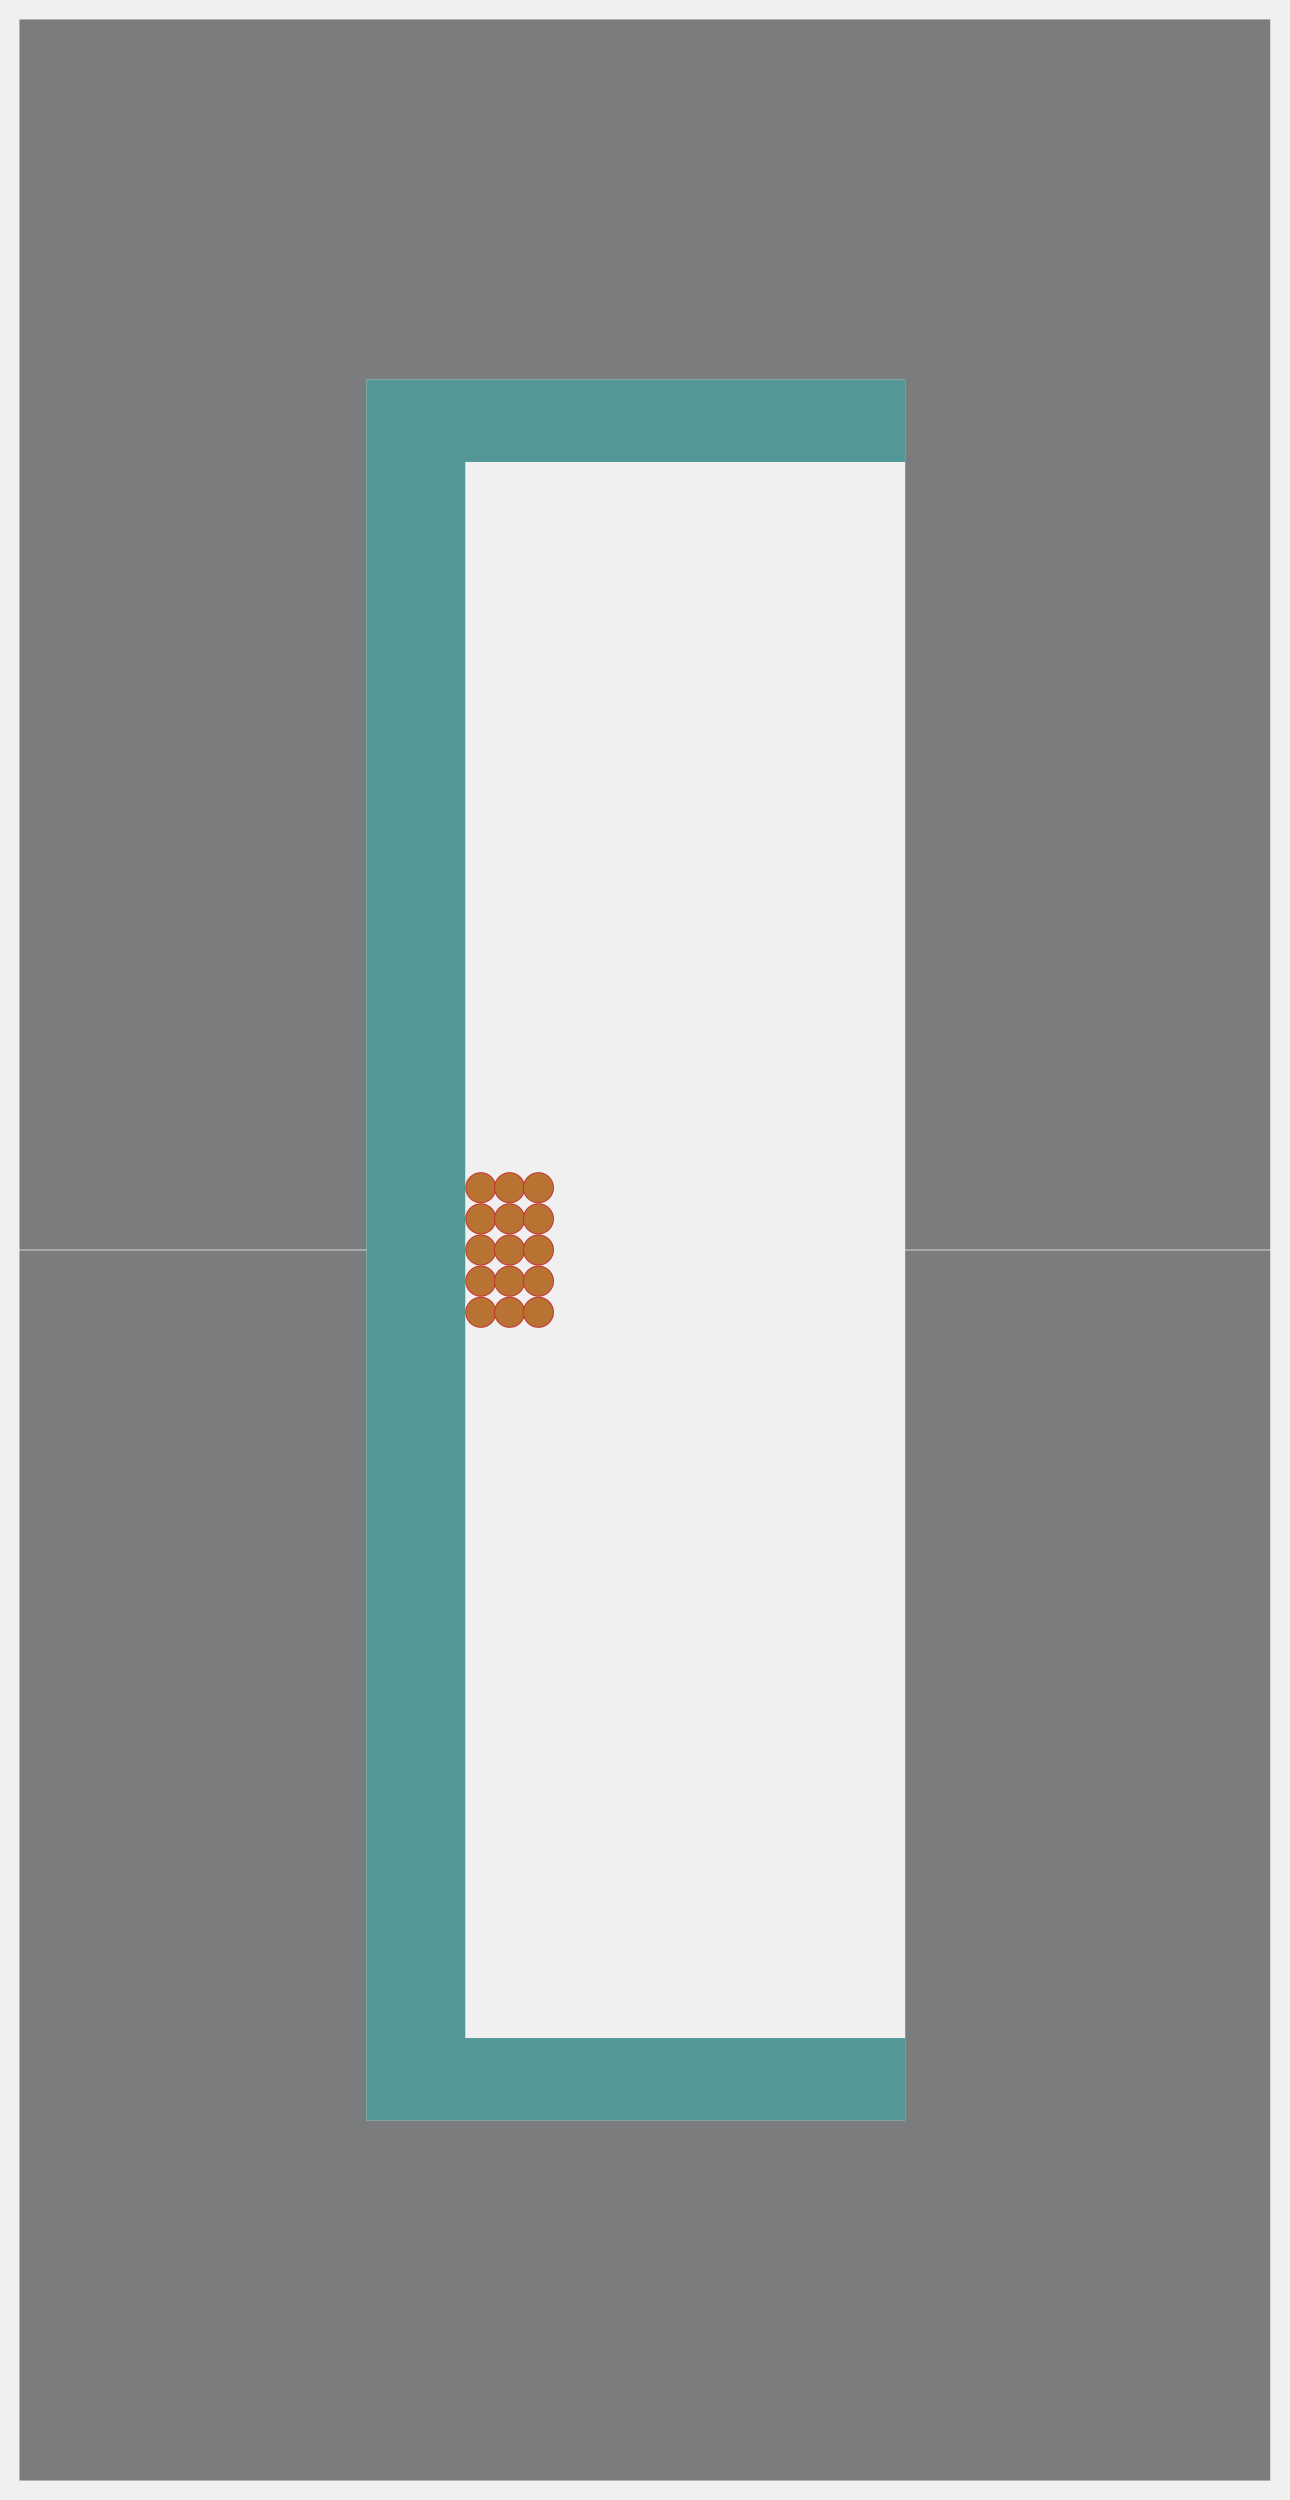
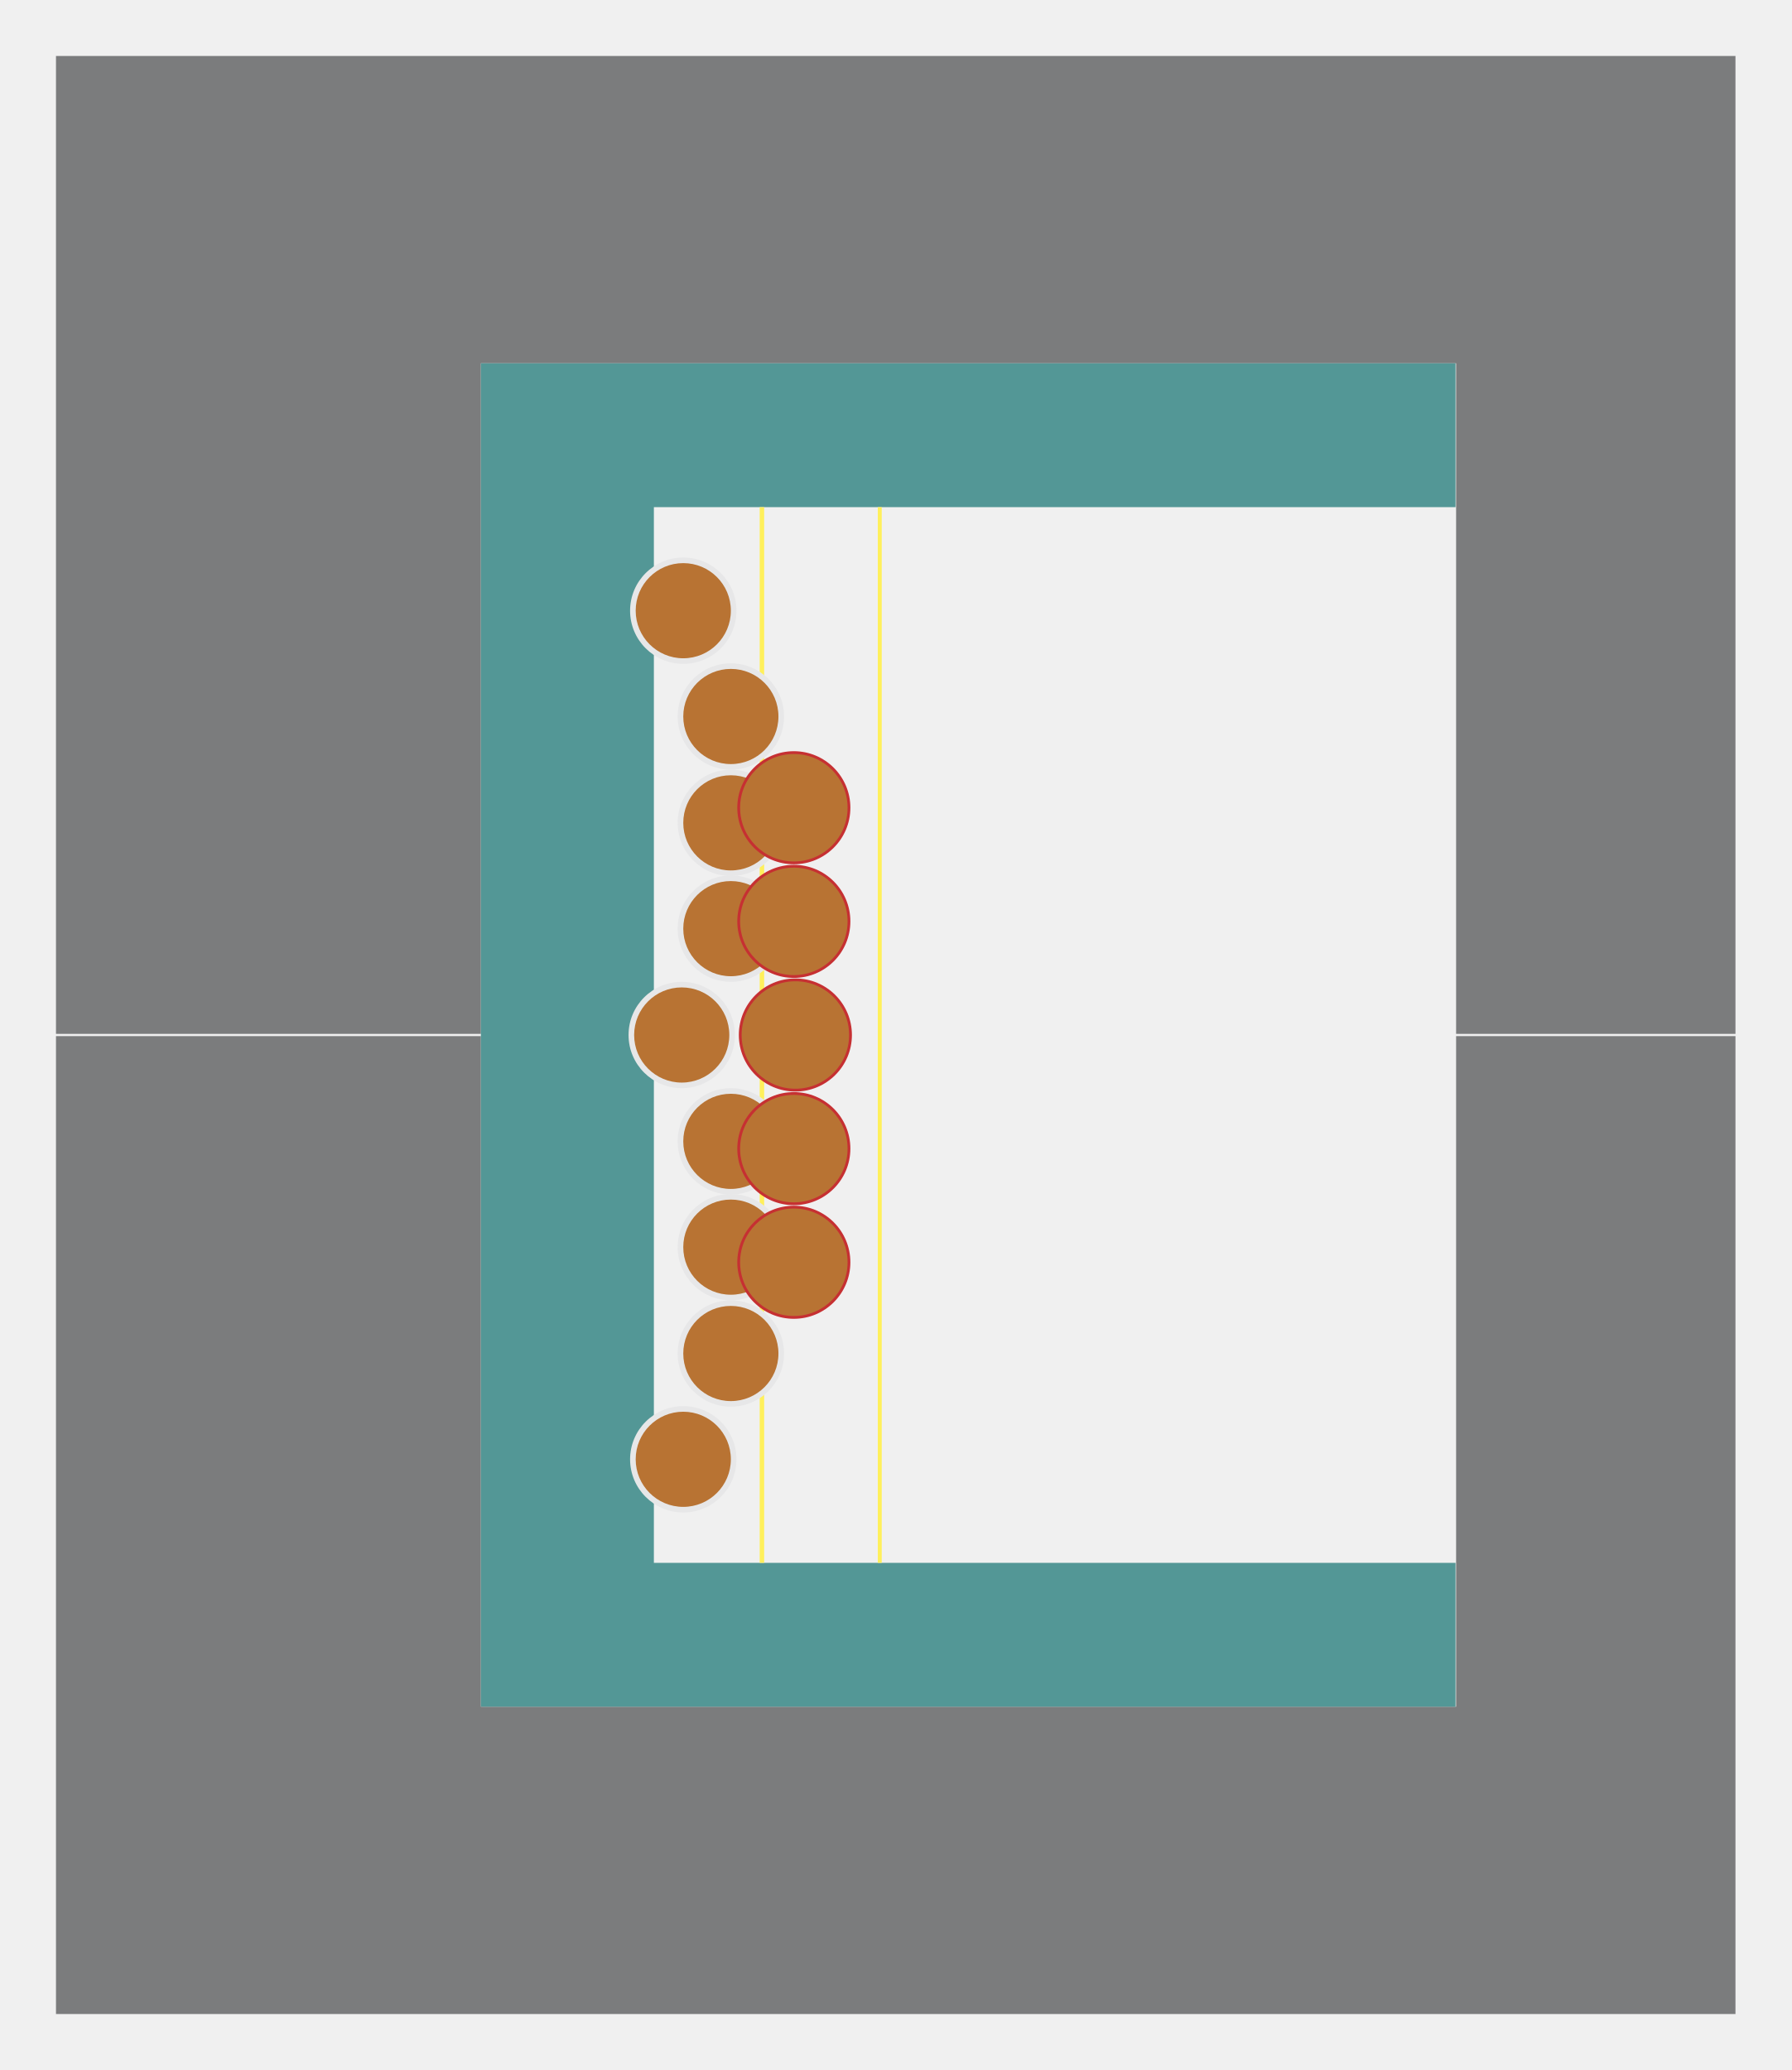
- <svg xmlns="http://www.w3.org/2000/svg" height="1284.8" viewBox="-10.0 -642.4 662.8 1284.8" width="662.8">
+ <svg xmlns="http://www.w3.org/2000/svg" height="369.8" viewBox="-10.0 -184.9 320.0 369.8" width="320.0">
  <style type="text/css">
		
- 			.BirnLFAP {
- 				fill: none;
- 				opacity: 1.0;
- 				stroke: #010000;
- 				stroke-width: 0.0;
- 			}
- 			.CnRhKZJo {
- 				fill: none;
- 				opacity: 1.0;
- 				stroke: #010000;
- 				stroke-width: 0.0;
- 			}
- 			.DzuhjVEf {
- 				fill: #c63032;
- 				opacity: 1.0;
- 			}
- 			.EvnsqLFG {
- 				fill: #c63032;
- 				opacity: 1.0;
- 			}
- 			.GLVwsUSz {
- 				fill: none;
- 				opacity: 1.0;
- 				stroke: #010000;
- 				stroke-width: 0.0;
- 			}
- 			.KTqNzdum {
- 				fill: none;
- 				opacity: 1.0;
- 				stroke: #010000;
- 				stroke-width: 0.0;
- 			}
- 			.KsrTGdYf {
- 				fill: none;
- 				opacity: 1.0;
- 				stroke: #010000;
- 				stroke-width: 0.0;
- 			}
- 			.LhYZMBcG {
- 				fill: none;
- 				opacity: 1.0;
- 				stroke: #010000;
- 				stroke-width: 0.0;
- 			}
- 			.MIjZgJnC {
- 				fill: #c63032;
- 				opacity: 1.0;
- 			}
- 			.MbiAQjTs {
- 				fill: none;
- 				opacity: 1.0;
- 				stroke: #010000;
- 				stroke-width: 0.0;
- 			}
- 			.OYdPjvSg {
- 				fill: #c63032;
- 				opacity: 1.0;
- 			}
- 			.PYKLMySw {
- 				fill: none;
- 				opacity: 1.0;
- 				stroke: #010000;
- 				stroke-width: 0.0;
- 			}
- 			.QuvdAxpz {
- 				fill: #c63032;
- 				opacity: 1.0;
- 			}
- 			.VaGKDWsH {
- 				fill: #c63032;
- 				opacity: 1.0;
- 			}
- 			.XDqidawO {
- 				fill: #c63032;
- 				opacity: 1.0;
- 			}
- 			.XdLNQkFS {
- 				fill: #c63032;
- 				opacity: 1.0;
- 			}
- 			.ZWTAXRkI {
- 				fill: none;
- 				opacity: 1.0;
- 				stroke: #010000;
- 				stroke-width: 0.0;
- 			}
- 			.ZyMeEmkt {
- 				fill: none;
- 				opacity: 1.0;
- 				stroke: #010000;
- 				stroke-width: 0.0;
- 			}
- 			.aKMCEfWi {
- 				fill: #c63032;
- 				opacity: 1.0;
- 			}
- 			.bEmKlVHQ {
- 				fill: #c63032;
- 				opacity: 1.0;
+ 			.APxeRUSZ {
+ 				fill: #e7e7e8;
+ 				opacity: 1.0;
+ 			}
+ 			.BeqnbQzy {
+ 				fill: none;
+ 				opacity: 1.0;
+ 				stroke: #010000;
+ 				stroke-width: 0.0;
+ 			}
+ 			.FEDenwli {
+ 				fill: #e7e7e8;
+ 				opacity: 1.0;
+ 			}
+ 			.FKeWobzx {
+ 				fill: none;
+ 				stroke: #010000;
+ 				stroke-width: 0.0;
+ 			}
+ 			.FrDlQmCK {
+ 				fill: none;
+ 				opacity: 1.0;
+ 				stroke: #010000;
+ 				stroke-width: 0.0;
+ 			}
+ 			.GHpsduTB {
+ 				fill: #c63032;
+ 				opacity: 1.0;
+ 			}
+ 			.KDMUXEjS {
+ 				fill: #e7e7e8;
+ 				opacity: 1.0;
+ 			}
+ 			.MmVqJwnu {
+ 				fill: #e7e7e8;
+ 				opacity: 1.0;
+ 			}
+ 			.PJzOguXk {
+ 				fill: #c63032;
+ 				opacity: 1.0;
+ 			}
+ 			.RPJWGkln {
+ 				fill: #c63032;
+ 				opacity: 1.0;
+ 			}
+ 			.RtxQwfaU {
+ 				fill: #e7e7e8;
+ 				opacity: 1.0;
+ 			}
+ 			.TgFenkXB {
+ 				fill: #e7e7e8;
+ 				opacity: 1.0;
+ 			}
+ 			.WVdcnOaH {
+ 				fill: none;
+ 				opacity: 1.0;
+ 				stroke: #010000;
+ 				stroke-width: 0.0;
+ 			}
+ 			.aTnOUpjw {
+ 				fill: none;
+ 				stroke: #010000;
+ 				stroke-width: 0.0;
			}
			.bobbin {
				fill: #539796;
			}
			.bobbin_translucent {
				fill: #539796;
				opacity: 0.5;
			}
- 			.cWdMPCTB {
- 				fill: #c63032;
- 				opacity: 1.0;
- 			}
			.copper {
				fill: #b87333;
			}
			.copper_translucent {
				fill: #b87333;
				opacity: 0.5;
			}
			.current_density {
				fill: #0892D0;
			}
- 			.dDMgzlXs {
- 				fill: #c63032;
- 				opacity: 1.0;
- 			}
- 			.eaWdvpyX {
- 				fill: none;
- 				opacity: 1.0;
- 				stroke: #010000;
- 				stroke-width: 0.0;
- 			}
- 			.fGRvHNCK {
- 				fill: none;
- 				opacity: 1.0;
- 				stroke: #010000;
- 				stroke-width: 0.0;
+ 			.dfgrGXKY {
+ 				fill: none;
+ 				stroke: #010000;
+ 				stroke-width: 0.0;
+ 			}
+ 			.drWYslLt {
+ 				fill: none;
+ 				stroke: #010000;
+ 				stroke-width: 0.0;
+ 			}
+ 			.eAZdhpFD {
+ 				fill: none;
+ 				stroke: #010000;
+ 				stroke-width: 0.0;
+ 			}
+ 			.ebCSWGqR {
+ 				fill: none;
+ 				stroke: #010000;
+ 				stroke-width: 0.0;
+ 			}
+ 			.fEdZXCaW {
+ 				fill: #c63032;
+ 				opacity: 1.0;
			}
			.ferrite {
				fill: #7b7c7d;
			}
			.fr4 {
				fill: #008000;
			}
			.fr4_translucent {
				fill: #008000;
				opacity: 0.5;
			}
- 			.fwGTCtRj {
- 				fill: none;
- 				opacity: 1.0;
- 				stroke: #010000;
- 				stroke-width: 0.0;
- 			}
- 			.iTSQclCa {
- 				fill: none;
- 				opacity: 1.0;
- 				stroke: #010000;
- 				stroke-width: 0.0;
+ 			.gRZpyETU {
+ 				fill: none;
+ 				opacity: 1.0;
+ 				stroke: #010000;
+ 				stroke-width: 0.0;
+ 			}
+ 			.iOCEUTrM {
+ 				fill: #c63032;
+ 				opacity: 1.0;
			}
			.insulation {
				fill: #fff05b;
			}
			.insulation_translucent {
				fill: #fff05b;
				opacity: 0.5;
			}
			.margin {
				fill: #fff05b;
			}
			.margin_translucent {
				fill: #fff05b;
				opacity: 0.5;
			}
+ 			.nIZCUfxe {
+ 				fill: none;
+ 				stroke: #010000;
+ 				stroke-width: 0.0;
+ 			}
+ 			.oTRtQqXZ {
+ 				fill: none;
+ 				opacity: 1.0;
+ 				stroke: #010000;
+ 				stroke-width: 0.0;
+ 			}
+ 			.pTgXNULZ {
+ 				fill: none;
+ 				stroke: #010000;
+ 				stroke-width: 0.0;
+ 			}
			.point {
				fill: #ff0000;
			}
- 			.sSUTXMgo {
- 				fill: #c63032;
- 				opacity: 1.0;
- 			}
- 			.spacer {
- 				fill: #3b3b3b;
- 			}
- 			.szQOCqHN {
- 				fill: #c63032;
- 				opacity: 1.0;
- 			}
- 			.tPRJljQZ {
- 				fill: #c63032;
+ 			.sHcIRZAl {
+ 				fill: #e7e7e8;
+ 				opacity: 1.0;
+ 			}
+ 			.snzhZFGg {
+ 				fill: #e7e7e8;
				opacity: 1.0;
			}
			.text {
				fill: #000000;
			}
+ 			.wYmFqfyv {
+ 				fill: none;
+ 				stroke: #010000;
+ 				stroke-width: 0.0;
+ 			}
			.white {
				fill: #ffffff;
			}
- 			.zeiYSQKJ {
- 				fill: none;
- 				opacity: 1.0;
- 				stroke: #010000;
- 				stroke-width: 0.0;
+ 			.ylXNEGkr {
+ 				fill: #e7e7e8;
+ 				opacity: 1.0;
			}
		
	</style>
  <g>
-     <polygon class="ferrite" points="0.0,-632.4 642.8,-632.4 642.8,-0.2 455.2,-0.2 455.2,-447.3 178.3,-447.3 178.3,-0.2 0.0,-0.2 " />
-     <polygon class="ferrite" points="0.0,632.4 642.8,632.4 642.8,0.2 455.2,0.2 455.2,447.3 178.3,447.3 178.3,0.2 0.0,0.2 " />
-   </g>
-   <g>
-     <polygon class="bobbin" points="178.3,-447.3 455.2,-447.3 455.2,-405.0 229.1,-405.0 229.1,405.0 455.2,405.0 455.2,447.3 178.3,447.3 " />
-   </g>
-   <g />
-   <g>
-     <circle class="sSUTXMgo" cx="237.1" cy="-32.0" r="8.0">
- 			</circle>
-     <circle class="copper" cx="237.1" cy="-32.0" r="7.5">
- 			</circle>
-     <circle class="KTqNzdum" cx="237.1" cy="-32.0" r="7.5">
- 			</circle>
-     <circle class="KTqNzdum" cx="237.1" cy="-32.0" r="8.0">
- 			</circle>
-   </g>
-   <g>
-     <circle class="DzuhjVEf" cx="237.1" cy="-16.0" r="8.0">
- 			</circle>
-     <circle class="copper" cx="237.1" cy="-16.0" r="7.5">
- 			</circle>
-     <circle class="ZWTAXRkI" cx="237.1" cy="-16.0" r="7.5">
- 			</circle>
-     <circle class="ZWTAXRkI" cx="237.1" cy="-16.0" r="8.0">
- 			</circle>
-   </g>
-   <g>
-     <circle class="dDMgzlXs" cx="237.1" cy="-0.0" r="8.0">
- 			</circle>
-     <circle class="copper" cx="237.1" cy="-0.0" r="7.5">
- 			</circle>
-     <circle class="GLVwsUSz" cx="237.1" cy="-0.0" r="7.5">
- 			</circle>
-     <circle class="GLVwsUSz" cx="237.1" cy="-0.0" r="8.0">
- 			</circle>
-   </g>
-   <g>
-     <circle class="OYdPjvSg" cx="237.1" cy="16.0" r="8.0">
- 			</circle>
-     <circle class="copper" cx="237.1" cy="16.0" r="7.5">
- 			</circle>
-     <circle class="fGRvHNCK" cx="237.1" cy="16.0" r="7.5">
- 			</circle>
-     <circle class="fGRvHNCK" cx="237.1" cy="16.0" r="8.0">
- 			</circle>
-   </g>
-   <g>
-     <circle class="XdLNQkFS" cx="237.1" cy="32.0" r="8.0">
- 			</circle>
-     <circle class="copper" cx="237.1" cy="32.0" r="7.5">
- 			</circle>
-     <circle class="LhYZMBcG" cx="237.1" cy="32.0" r="7.5">
- 			</circle>
-     <circle class="LhYZMBcG" cx="237.1" cy="32.0" r="8.0">
- 			</circle>
-   </g>
-   <g>
-     <circle class="cWdMPCTB" cx="251.9" cy="-32.0" r="8.0">
- 			</circle>
-     <circle class="copper" cx="251.9" cy="-32.0" r="7.5">
- 			</circle>
-     <circle class="iTSQclCa" cx="251.9" cy="-32.0" r="7.5">
- 			</circle>
-     <circle class="iTSQclCa" cx="251.9" cy="-32.0" r="8.0">
- 			</circle>
-   </g>
-   <g>
-     <circle class="aKMCEfWi" cx="251.9" cy="-16.0" r="8.0">
- 			</circle>
-     <circle class="copper" cx="251.9" cy="-16.0" r="7.5">
- 			</circle>
-     <circle class="PYKLMySw" cx="251.9" cy="-16.0" r="7.5">
- 			</circle>
-     <circle class="PYKLMySw" cx="251.9" cy="-16.0" r="8.0">
- 			</circle>
-   </g>
-   <g>
-     <circle class="EvnsqLFG" cx="251.9" cy="-0.0" r="8.0">
- 			</circle>
-     <circle class="copper" cx="251.9" cy="-0.0" r="7.5">
- 			</circle>
-     <circle class="MbiAQjTs" cx="251.9" cy="-0.0" r="7.5">
- 			</circle>
-     <circle class="MbiAQjTs" cx="251.9" cy="-0.0" r="8.0">
- 			</circle>
-   </g>
-   <g>
-     <circle class="tPRJljQZ" cx="251.9" cy="16.0" r="8.0">
- 			</circle>
-     <circle class="copper" cx="251.9" cy="16.0" r="7.5">
- 			</circle>
-     <circle class="zeiYSQKJ" cx="251.9" cy="16.0" r="7.5">
- 			</circle>
-     <circle class="zeiYSQKJ" cx="251.9" cy="16.0" r="8.0">
- 			</circle>
-   </g>
-   <g>
-     <circle class="MIjZgJnC" cx="251.9" cy="32.0" r="8.0">
- 			</circle>
-     <circle class="copper" cx="251.9" cy="32.0" r="7.5">
- 			</circle>
-     <circle class="BirnLFAP" cx="251.9" cy="32.0" r="7.5">
- 			</circle>
-     <circle class="BirnLFAP" cx="251.9" cy="32.0" r="8.0">
- 			</circle>
-   </g>
-   <g>
-     <circle class="XDqidawO" cx="266.7" cy="-32.0" r="8.0">
- 			</circle>
-     <circle class="copper" cx="266.7" cy="-32.0" r="7.5">
- 			</circle>
-     <circle class="ZyMeEmkt" cx="266.7" cy="-32.0" r="7.5">
- 			</circle>
-     <circle class="ZyMeEmkt" cx="266.7" cy="-32.0" r="8.0">
- 			</circle>
-   </g>
-   <g>
-     <circle class="QuvdAxpz" cx="266.7" cy="-16.0" r="8.0">
- 			</circle>
-     <circle class="copper" cx="266.7" cy="-16.0" r="7.5">
- 			</circle>
-     <circle class="KsrTGdYf" cx="266.7" cy="-16.0" r="7.5">
- 			</circle>
-     <circle class="KsrTGdYf" cx="266.7" cy="-16.0" r="8.0">
- 			</circle>
-   </g>
-   <g>
-     <circle class="VaGKDWsH" cx="266.7" cy="-0.0" r="8.0">
- 			</circle>
-     <circle class="copper" cx="266.7" cy="-0.0" r="7.5">
- 			</circle>
-     <circle class="CnRhKZJo" cx="266.7" cy="-0.0" r="7.5">
- 			</circle>
-     <circle class="CnRhKZJo" cx="266.7" cy="-0.0" r="8.0">
- 			</circle>
-   </g>
-   <g>
-     <circle class="szQOCqHN" cx="266.7" cy="16.0" r="8.0">
- 			</circle>
-     <circle class="copper" cx="266.7" cy="16.0" r="7.5">
- 			</circle>
-     <circle class="eaWdvpyX" cx="266.7" cy="16.0" r="7.5">
- 			</circle>
-     <circle class="eaWdvpyX" cx="266.7" cy="16.0" r="8.0">
- 			</circle>
-   </g>
-   <g>
-     <circle class="bEmKlVHQ" cx="266.7" cy="32.0" r="8.0">
- 			</circle>
-     <circle class="copper" cx="266.7" cy="32.0" r="7.5">
- 			</circle>
-     <circle class="fwGTCtRj" cx="266.7" cy="32.0" r="7.5">
- 			</circle>
-     <circle class="fwGTCtRj" cx="266.7" cy="32.0" r="8.0">
+     <polygon class="ferrite" points="0.0,-174.9 300.0,-174.9 300.0,-0.2 250.1,-0.2 250.1,-120.0 75.9,-120.0 75.9,-0.2 0.0,-0.2 " />
+     <polygon class="ferrite" points="0.0,174.9 300.0,174.9 300.0,0.2 250.1,0.2 250.1,120.0 75.9,120.0 75.9,0.2 0.0,0.2 " />
+   </g>
+   <g>
+     <polygon class="bobbin" points="75.9,-120.0 250.0,-120.0 250.0,-94.3 106.8,-94.3 106.8,94.3 250.0,94.3 250.0,120.0 75.9,120.0 " />
+   </g>
+   <g>
+     <polygon class="insulation" points="125.7,-94.3 126.5,-94.3 126.5,94.3 125.7,94.3 " transform="rotate( -0 0 0) " />
+     <polygon class="insulation" points="146.8,-94.3 147.5,-94.3 147.5,94.3 146.8,94.3 " transform="rotate( -0 0 0) " />
+   </g>
+   <g>
+     <circle class="MmVqJwnu" cx="112.050" cy="-75.800" r="9.5">
+ 			</circle>
+     <circle class="aTnOUpjw" cx="112.050" cy="-75.800" r="8.5">
+ 			</circle>
+     <circle class="aTnOUpjw" cx="112.050" cy="-75.800" r="9.0">
+ 			</circle>
+     <circle class="aTnOUpjw" cx="112.050" cy="-75.800" r="9.5">
+ 			</circle>
+     <circle class="copper" cx="112.050" cy="-75.800" r="8.5">
+ 			</circle>
+   </g>
+   <g>
+     <circle class="snzhZFGg" cx="120.550" cy="-56.900" r="9.5">
+ 			</circle>
+     <circle class="dfgrGXKY" cx="120.550" cy="-56.900" r="8.5">
+ 			</circle>
+     <circle class="dfgrGXKY" cx="120.550" cy="-56.900" r="9.0">
+ 			</circle>
+     <circle class="dfgrGXKY" cx="120.550" cy="-56.900" r="9.5">
+ 			</circle>
+     <circle class="copper" cx="120.550" cy="-56.900" r="8.5">
+ 			</circle>
+   </g>
+   <g>
+     <circle class="TgFenkXB" cx="120.550" cy="-37.900" r="9.5">
+ 			</circle>
+     <circle class="nIZCUfxe" cx="120.550" cy="-37.900" r="8.5">
+ 			</circle>
+     <circle class="nIZCUfxe" cx="120.550" cy="-37.900" r="9.0">
+ 			</circle>
+     <circle class="nIZCUfxe" cx="120.550" cy="-37.900" r="9.5">
+ 			</circle>
+     <circle class="copper" cx="120.550" cy="-37.900" r="8.5">
+ 			</circle>
+   </g>
+   <g>
+     <circle class="RtxQwfaU" cx="120.550" cy="-19.000" r="9.5">
+ 			</circle>
+     <circle class="ebCSWGqR" cx="120.550" cy="-19.000" r="8.5">
+ 			</circle>
+     <circle class="ebCSWGqR" cx="120.550" cy="-19.000" r="9.0">
+ 			</circle>
+     <circle class="ebCSWGqR" cx="120.550" cy="-19.000" r="9.5">
+ 			</circle>
+     <circle class="copper" cx="120.550" cy="-19.000" r="8.5">
+ 			</circle>
+   </g>
+   <g>
+     <circle class="sHcIRZAl" cx="111.775" cy="-0.000" r="9.5">
+ 			</circle>
+     <circle class="pTgXNULZ" cx="111.775" cy="-0.000" r="8.5">
+ 			</circle>
+     <circle class="pTgXNULZ" cx="111.775" cy="-0.000" r="9.0">
+ 			</circle>
+     <circle class="pTgXNULZ" cx="111.775" cy="-0.000" r="9.5">
+ 			</circle>
+     <circle class="copper" cx="111.775" cy="-0.000" r="8.5">
+ 			</circle>
+   </g>
+   <g>
+     <circle class="FEDenwli" cx="120.550" cy="19.000" r="9.5">
+ 			</circle>
+     <circle class="eAZdhpFD" cx="120.550" cy="19.000" r="8.5">
+ 			</circle>
+     <circle class="eAZdhpFD" cx="120.550" cy="19.000" r="9.0">
+ 			</circle>
+     <circle class="eAZdhpFD" cx="120.550" cy="19.000" r="9.5">
+ 			</circle>
+     <circle class="copper" cx="120.550" cy="19.000" r="8.5">
+ 			</circle>
+   </g>
+   <g>
+     <circle class="ylXNEGkr" cx="120.550" cy="37.900" r="9.5">
+ 			</circle>
+     <circle class="FKeWobzx" cx="120.550" cy="37.900" r="8.5">
+ 			</circle>
+     <circle class="FKeWobzx" cx="120.550" cy="37.900" r="9.0">
+ 			</circle>
+     <circle class="FKeWobzx" cx="120.550" cy="37.900" r="9.5">
+ 			</circle>
+     <circle class="copper" cx="120.550" cy="37.900" r="8.5">
+ 			</circle>
+   </g>
+   <g>
+     <circle class="APxeRUSZ" cx="120.550" cy="56.900" r="9.5">
+ 			</circle>
+     <circle class="wYmFqfyv" cx="120.550" cy="56.900" r="8.5">
+ 			</circle>
+     <circle class="wYmFqfyv" cx="120.550" cy="56.900" r="9.0">
+ 			</circle>
+     <circle class="wYmFqfyv" cx="120.550" cy="56.900" r="9.5">
+ 			</circle>
+     <circle class="copper" cx="120.550" cy="56.900" r="8.5">
+ 			</circle>
+   </g>
+   <g>
+     <circle class="KDMUXEjS" cx="112.050" cy="75.800" r="9.5">
+ 			</circle>
+     <circle class="drWYslLt" cx="112.050" cy="75.800" r="8.5">
+ 			</circle>
+     <circle class="drWYslLt" cx="112.050" cy="75.800" r="9.0">
+ 			</circle>
+     <circle class="drWYslLt" cx="112.050" cy="75.800" r="9.5">
+ 			</circle>
+     <circle class="copper" cx="112.050" cy="75.800" r="8.5">
+ 			</circle>
+   </g>
+   <g>
+     <circle class="RPJWGkln" cx="131.800" cy="-40.600" r="10.1">
+ 			</circle>
+     <circle class="copper" cx="131.800" cy="-40.600" r="9.6">
+ 			</circle>
+     <circle class="WVdcnOaH" cx="131.800" cy="-40.600" r="9.6">
+ 			</circle>
+     <circle class="WVdcnOaH" cx="131.800" cy="-40.600" r="10.1">
+ 			</circle>
+   </g>
+   <g>
+     <circle class="PJzOguXk" cx="131.800" cy="-20.300" r="10.1">
+ 			</circle>
+     <circle class="copper" cx="131.800" cy="-20.300" r="9.6">
+ 			</circle>
+     <circle class="FrDlQmCK" cx="131.800" cy="-20.300" r="9.6">
+ 			</circle>
+     <circle class="FrDlQmCK" cx="131.800" cy="-20.300" r="10.1">
+ 			</circle>
+   </g>
+   <g>
+     <circle class="GHpsduTB" cx="132.075" cy="-0.000" r="10.1">
+ 			</circle>
+     <circle class="copper" cx="132.075" cy="-0.000" r="9.6">
+ 			</circle>
+     <circle class="oTRtQqXZ" cx="132.075" cy="-0.000" r="9.6">
+ 			</circle>
+     <circle class="oTRtQqXZ" cx="132.075" cy="-0.000" r="10.1">
+ 			</circle>
+   </g>
+   <g>
+     <circle class="iOCEUTrM" cx="131.800" cy="20.300" r="10.1">
+ 			</circle>
+     <circle class="copper" cx="131.800" cy="20.300" r="9.6">
+ 			</circle>
+     <circle class="gRZpyETU" cx="131.800" cy="20.300" r="9.6">
+ 			</circle>
+     <circle class="gRZpyETU" cx="131.800" cy="20.300" r="10.1">
+ 			</circle>
+   </g>
+   <g>
+     <circle class="fEdZXCaW" cx="131.800" cy="40.600" r="10.1">
+ 			</circle>
+     <circle class="copper" cx="131.800" cy="40.600" r="9.6">
+ 			</circle>
+     <circle class="BeqnbQzy" cx="131.800" cy="40.600" r="9.6">
+ 			</circle>
+     <circle class="BeqnbQzy" cx="131.800" cy="40.600" r="10.1">
			</circle>
  </g>
</svg>
